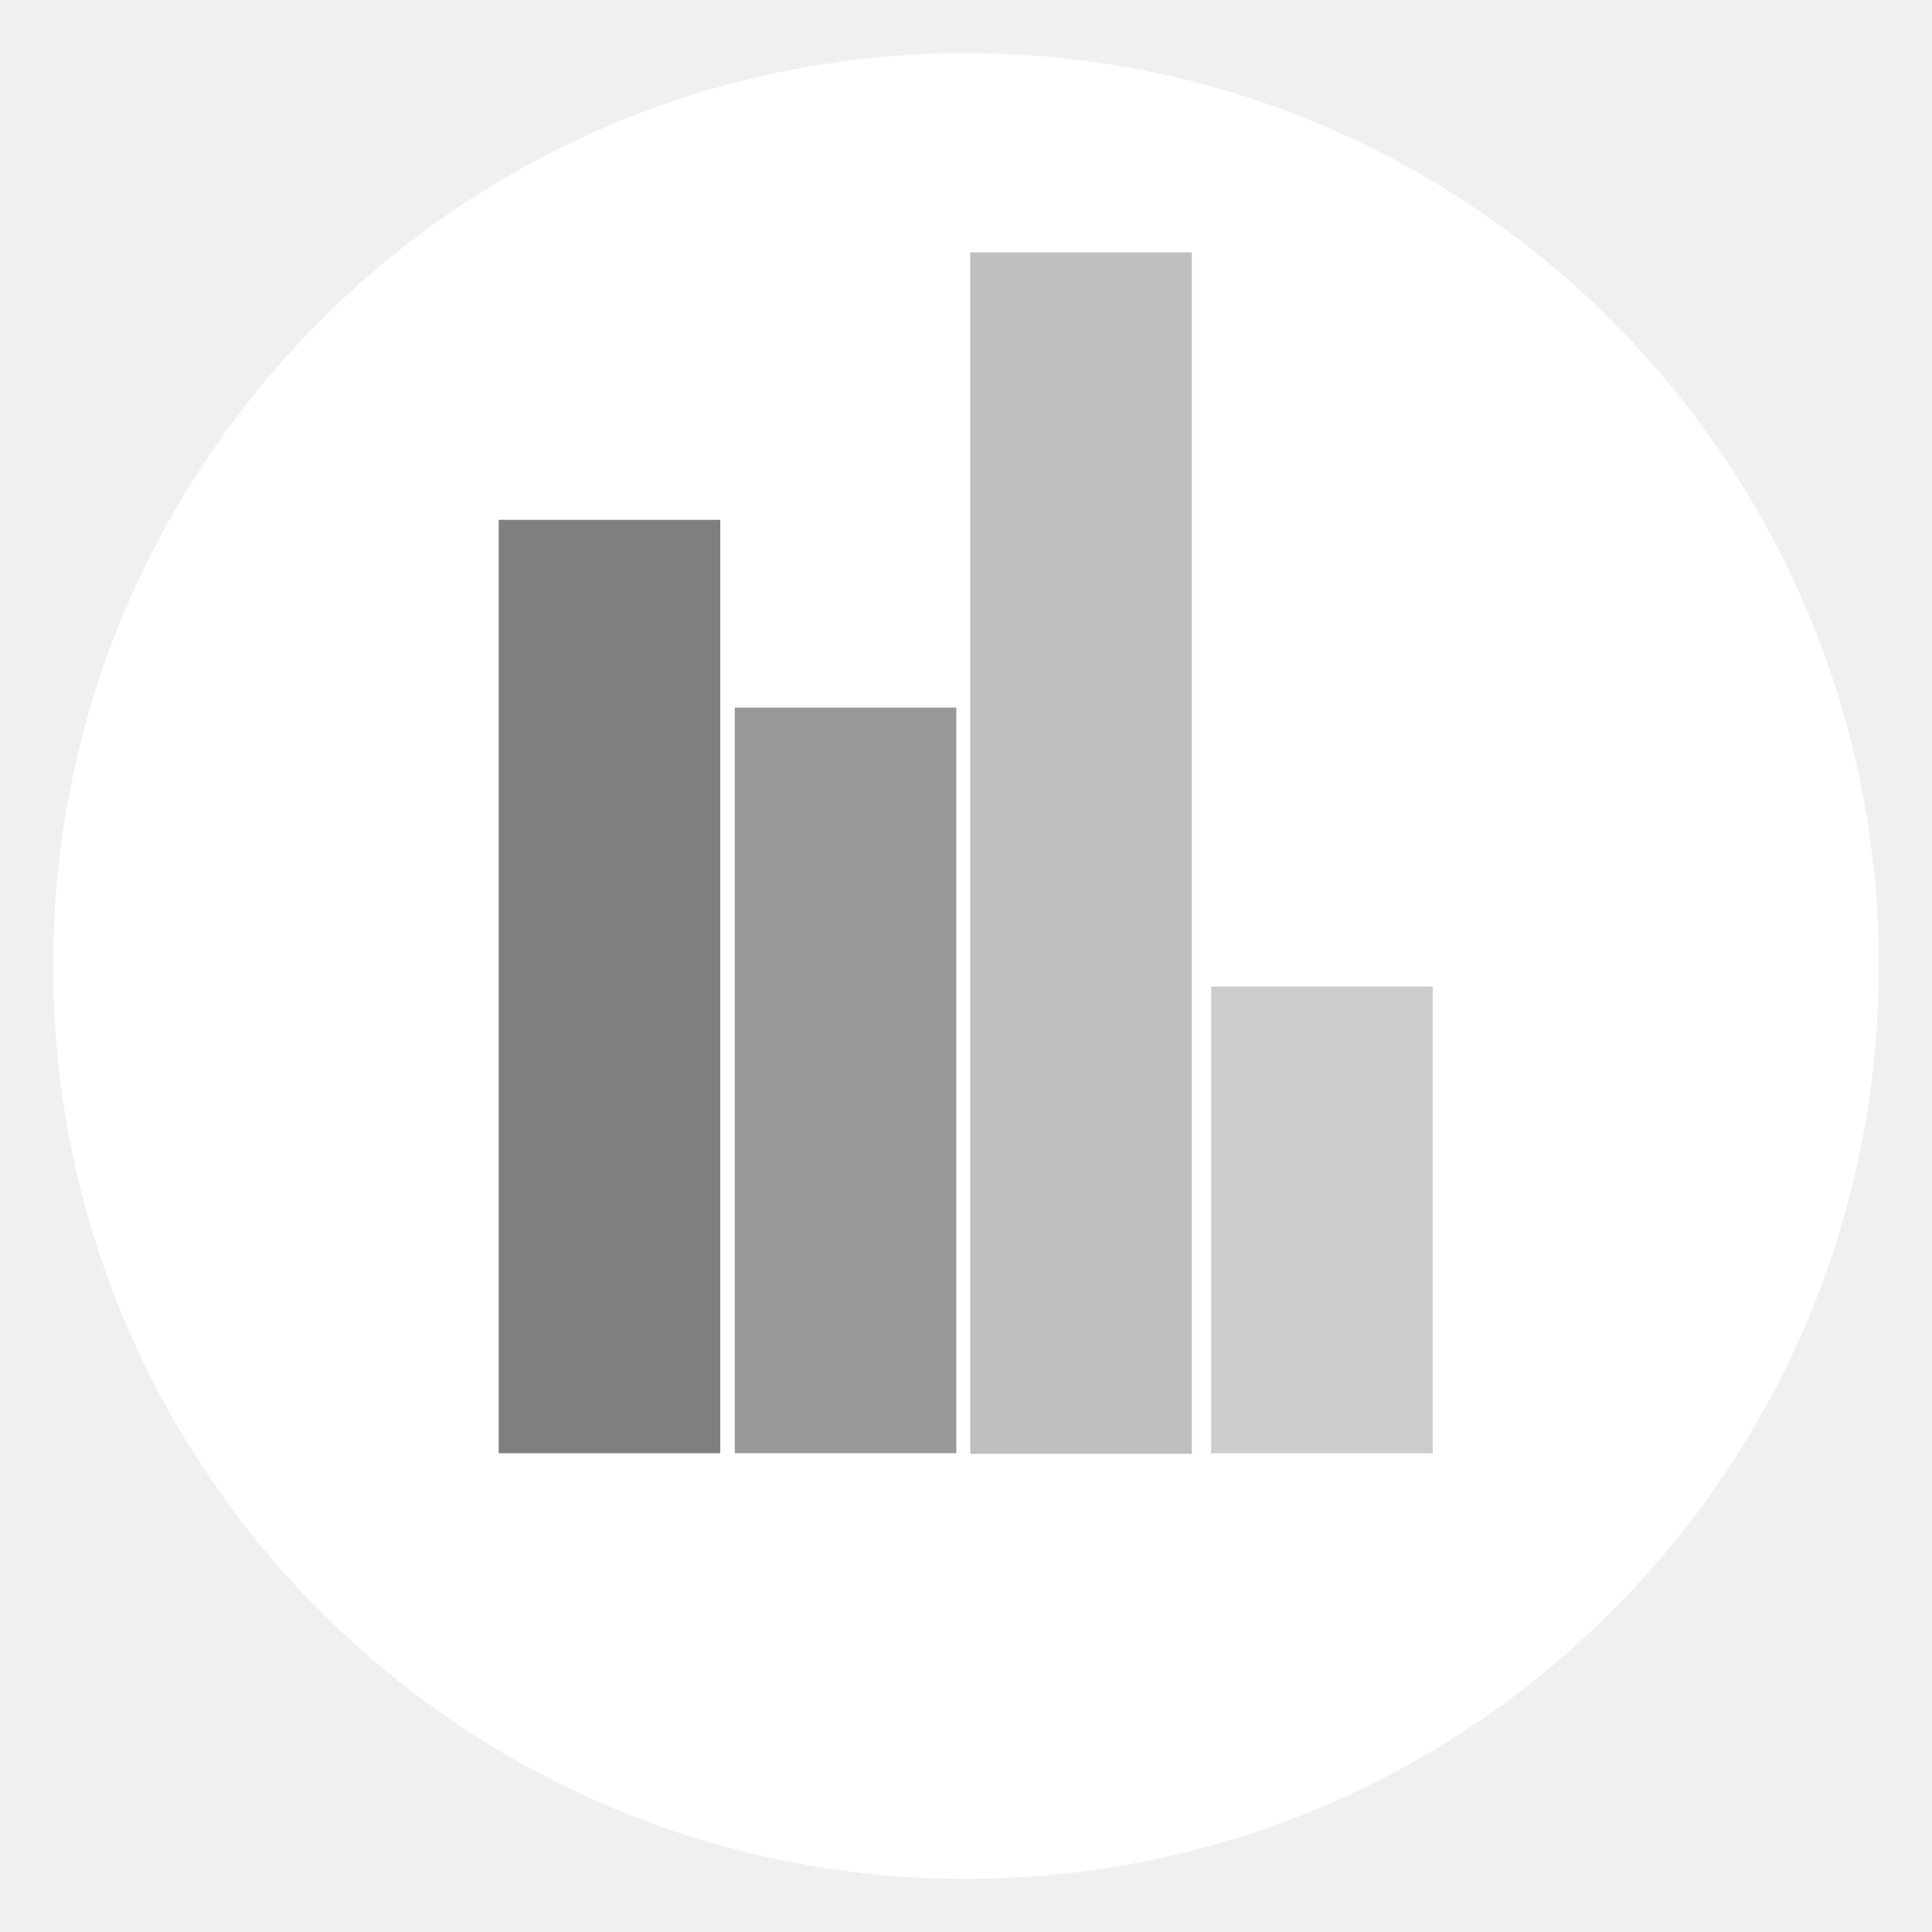
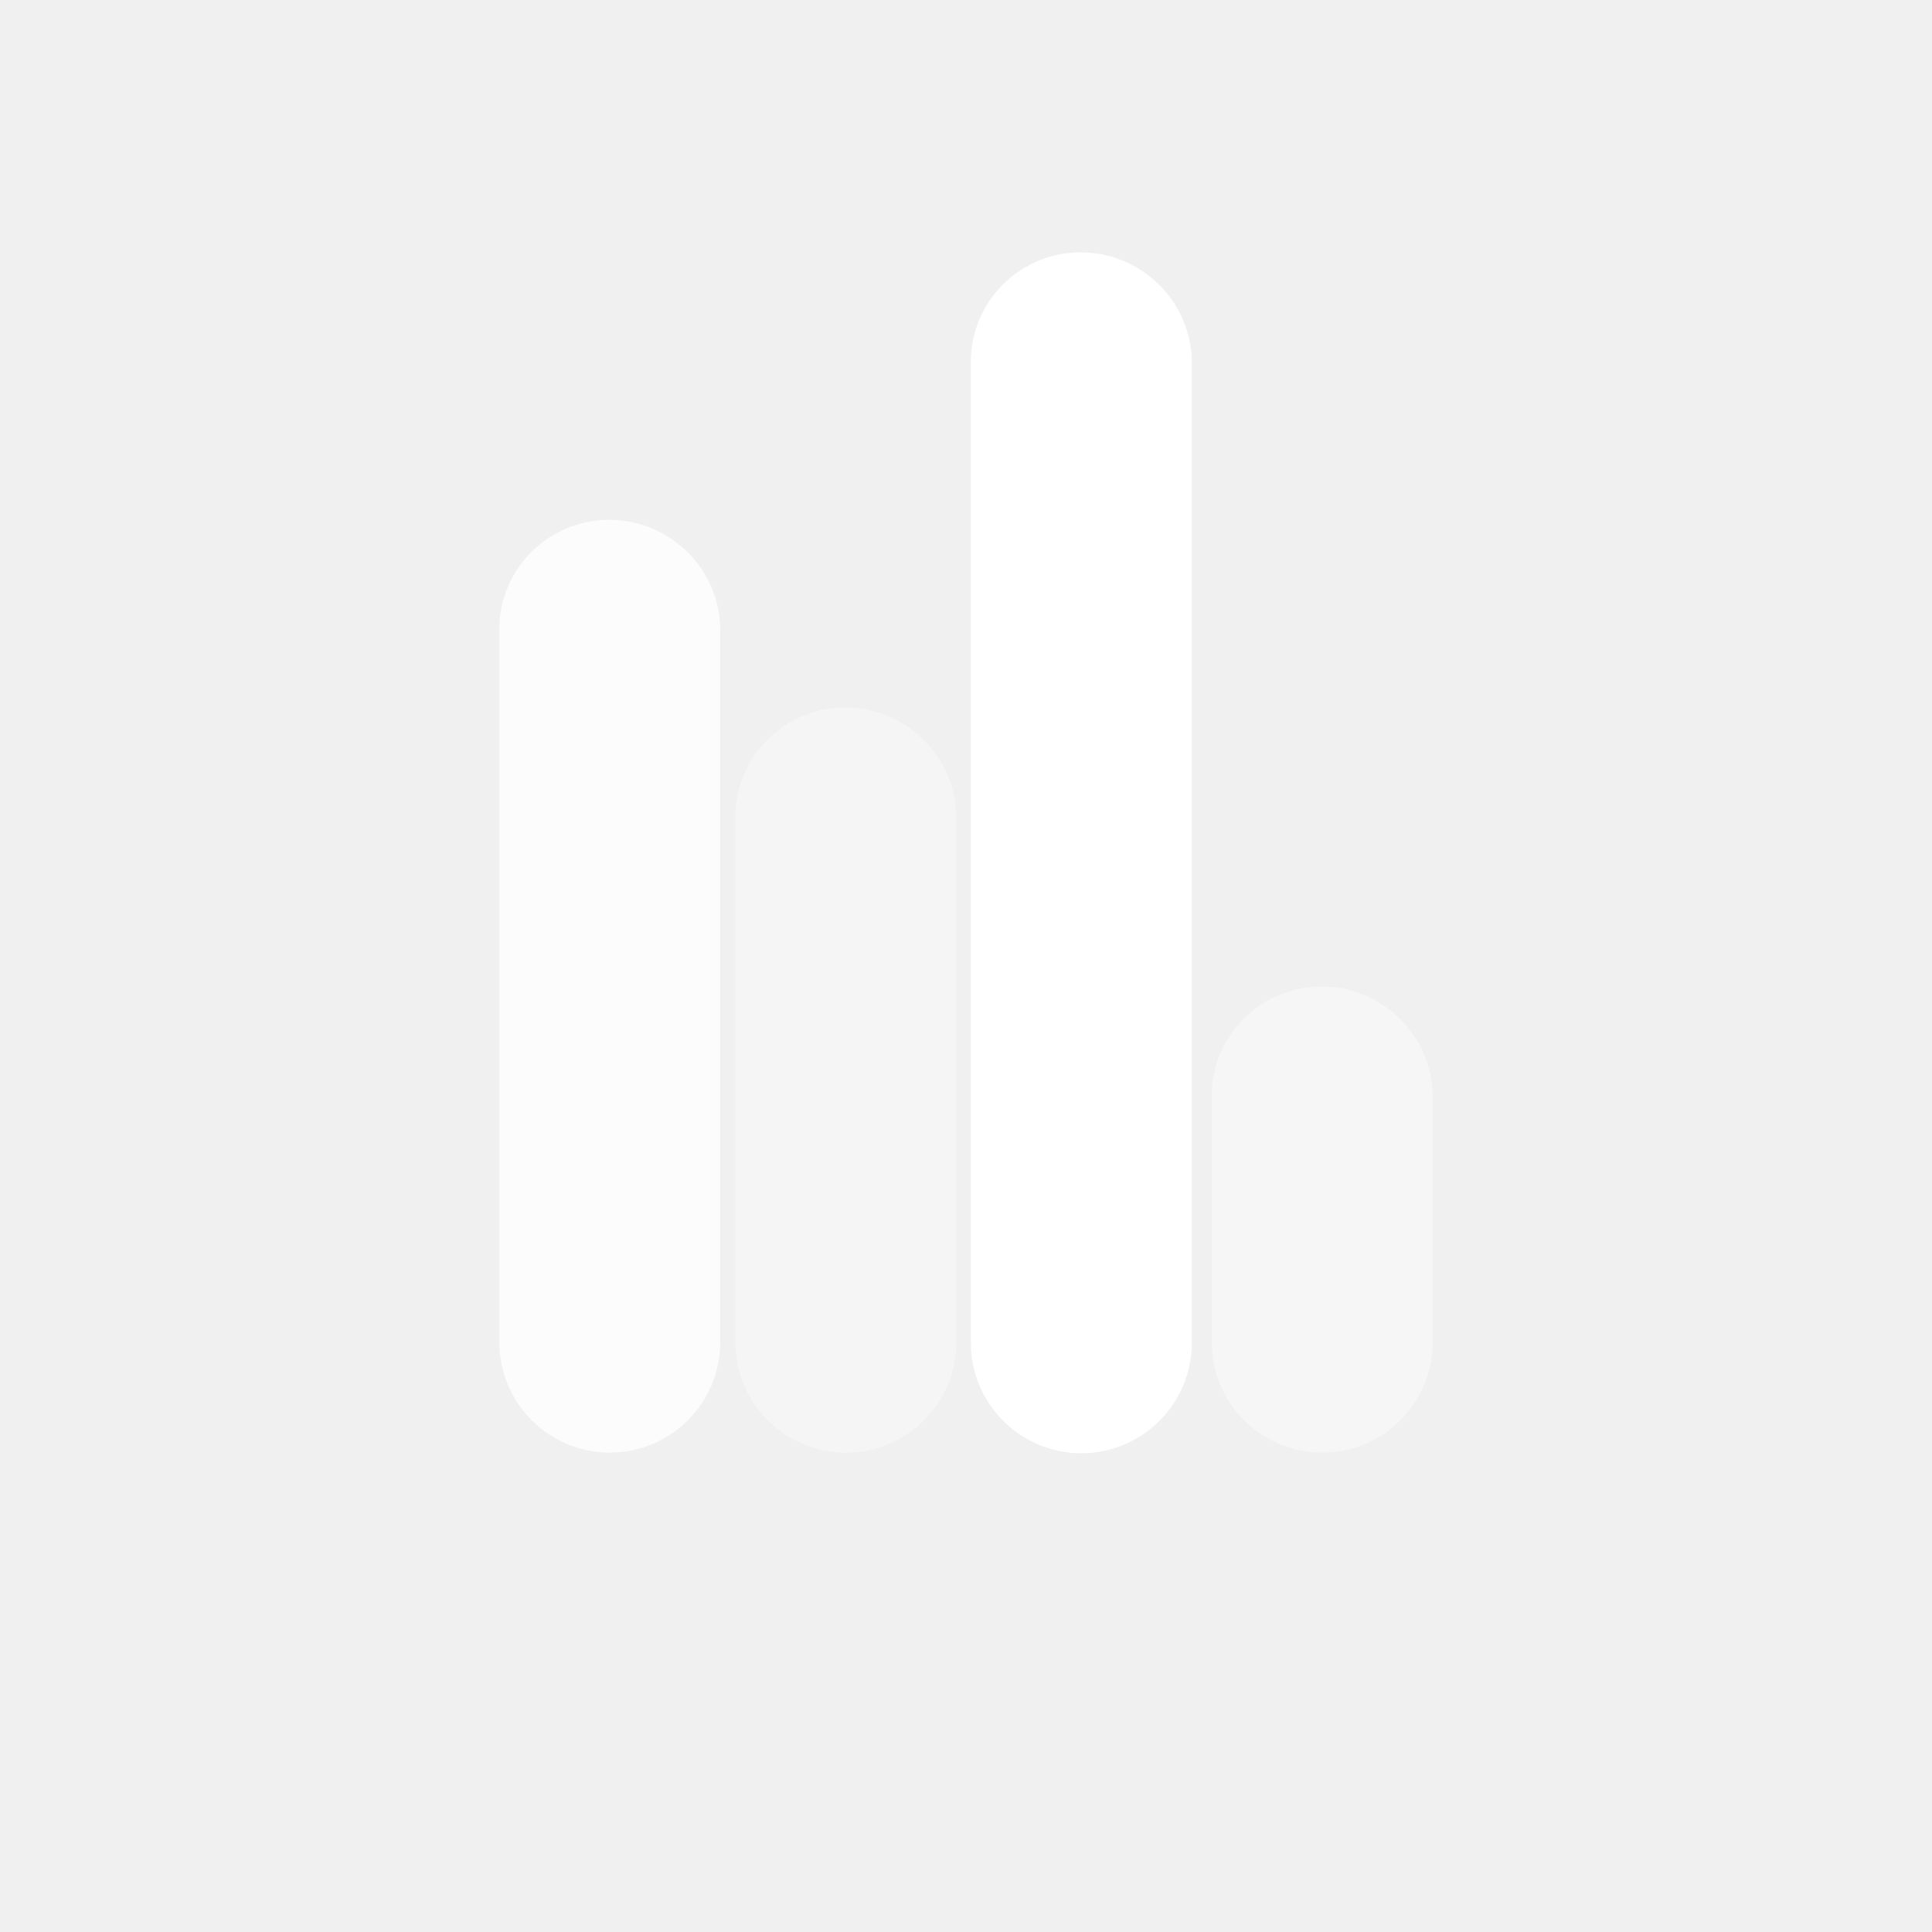
<svg xmlns="http://www.w3.org/2000/svg" version="1.1" id="Layer_1" x="0px" y="0px" viewBox="0 0 320 320" style="enable-background:new 0 0 320 320;" xml:space="preserve">
  <style type="text/css">
- 	.st0{fill:#FFFFFF;}
- 	.st1{opacity:0.5;}
- 	.st2{opacity:0.5;fill:#333333;}
- 	.st3{opacity:0.5;fill:#808080;}
- 	.st4{opacity:0.5;fill:#999999;}
+ 	.st0{opacity:0.8;fill:#FFFFFF;enable-background:new    ;}
+ 	.st1{opacity:0.6;fill:#F9F9F9;enable-background:new    ;}
+ 	.st2{fill:#FFFFFF;enable-background:new    ;}
+ 	.st3{opacity:0.4;fill:#FFFFFF;enable-background:new    ;}
</style>
  <g id="ar_chart_icon">
-     <circle class="st0" cx="160" cy="160" r="151.2" />
-     <rect x="82.6" y="86.1" class="st1" width="36.7" height="154.6" />
-     <rect x="121.7" y="117.2" class="st2" width="36.7" height="123.5" />
-     <rect x="160.7" y="41.8" class="st3" width="36.7" height="199" />
-     <rect x="200.6" y="163.4" class="st4" width="36.7" height="77.3" />
+     <path class="st0" d="M100.9,86.1L100.9,86.1c10.1,0,18.4,8.2,18.4,18.3v117.9c0,10.1-8.2,18.3-18.3,18.3h0   c-10.1,0-18.3-8.2-18.3-18.3V104.4C82.6,94.3,90.8,86.1,100.9,86.1z" />
+     <path class="st1" d="M140,117.2L140,117.2c10.1,0,18.4,8.2,18.4,18.3v86.8c0,10.1-8.2,18.3-18.3,18.3h0c-10.1,0-18.3-8.2-18.3-18.3   v-86.8C121.7,125.4,129.9,117.2,140,117.2z" />
+     <path class="st2" d="M179,41.8L179,41.8c10.1,0,18.4,8.2,18.4,18.3v162.3c0,10.1-8.2,18.3-18.3,18.3h0c-10.1,0-18.3-8.2-18.3-18.3   V60.1C160.7,50,168.9,41.8,179,41.8z" />
+     <path class="st3" d="M218.9,163.4L218.9,163.4c10.1,0,18.4,8.2,18.4,18.3v40.6c0,10.1-8.2,18.3-18.3,18.3h0   c-10.1,0-18.3-8.2-18.3-18.3v-40.6C200.6,171.6,208.8,163.4,218.9,163.4z" />
  </g>
</svg>
